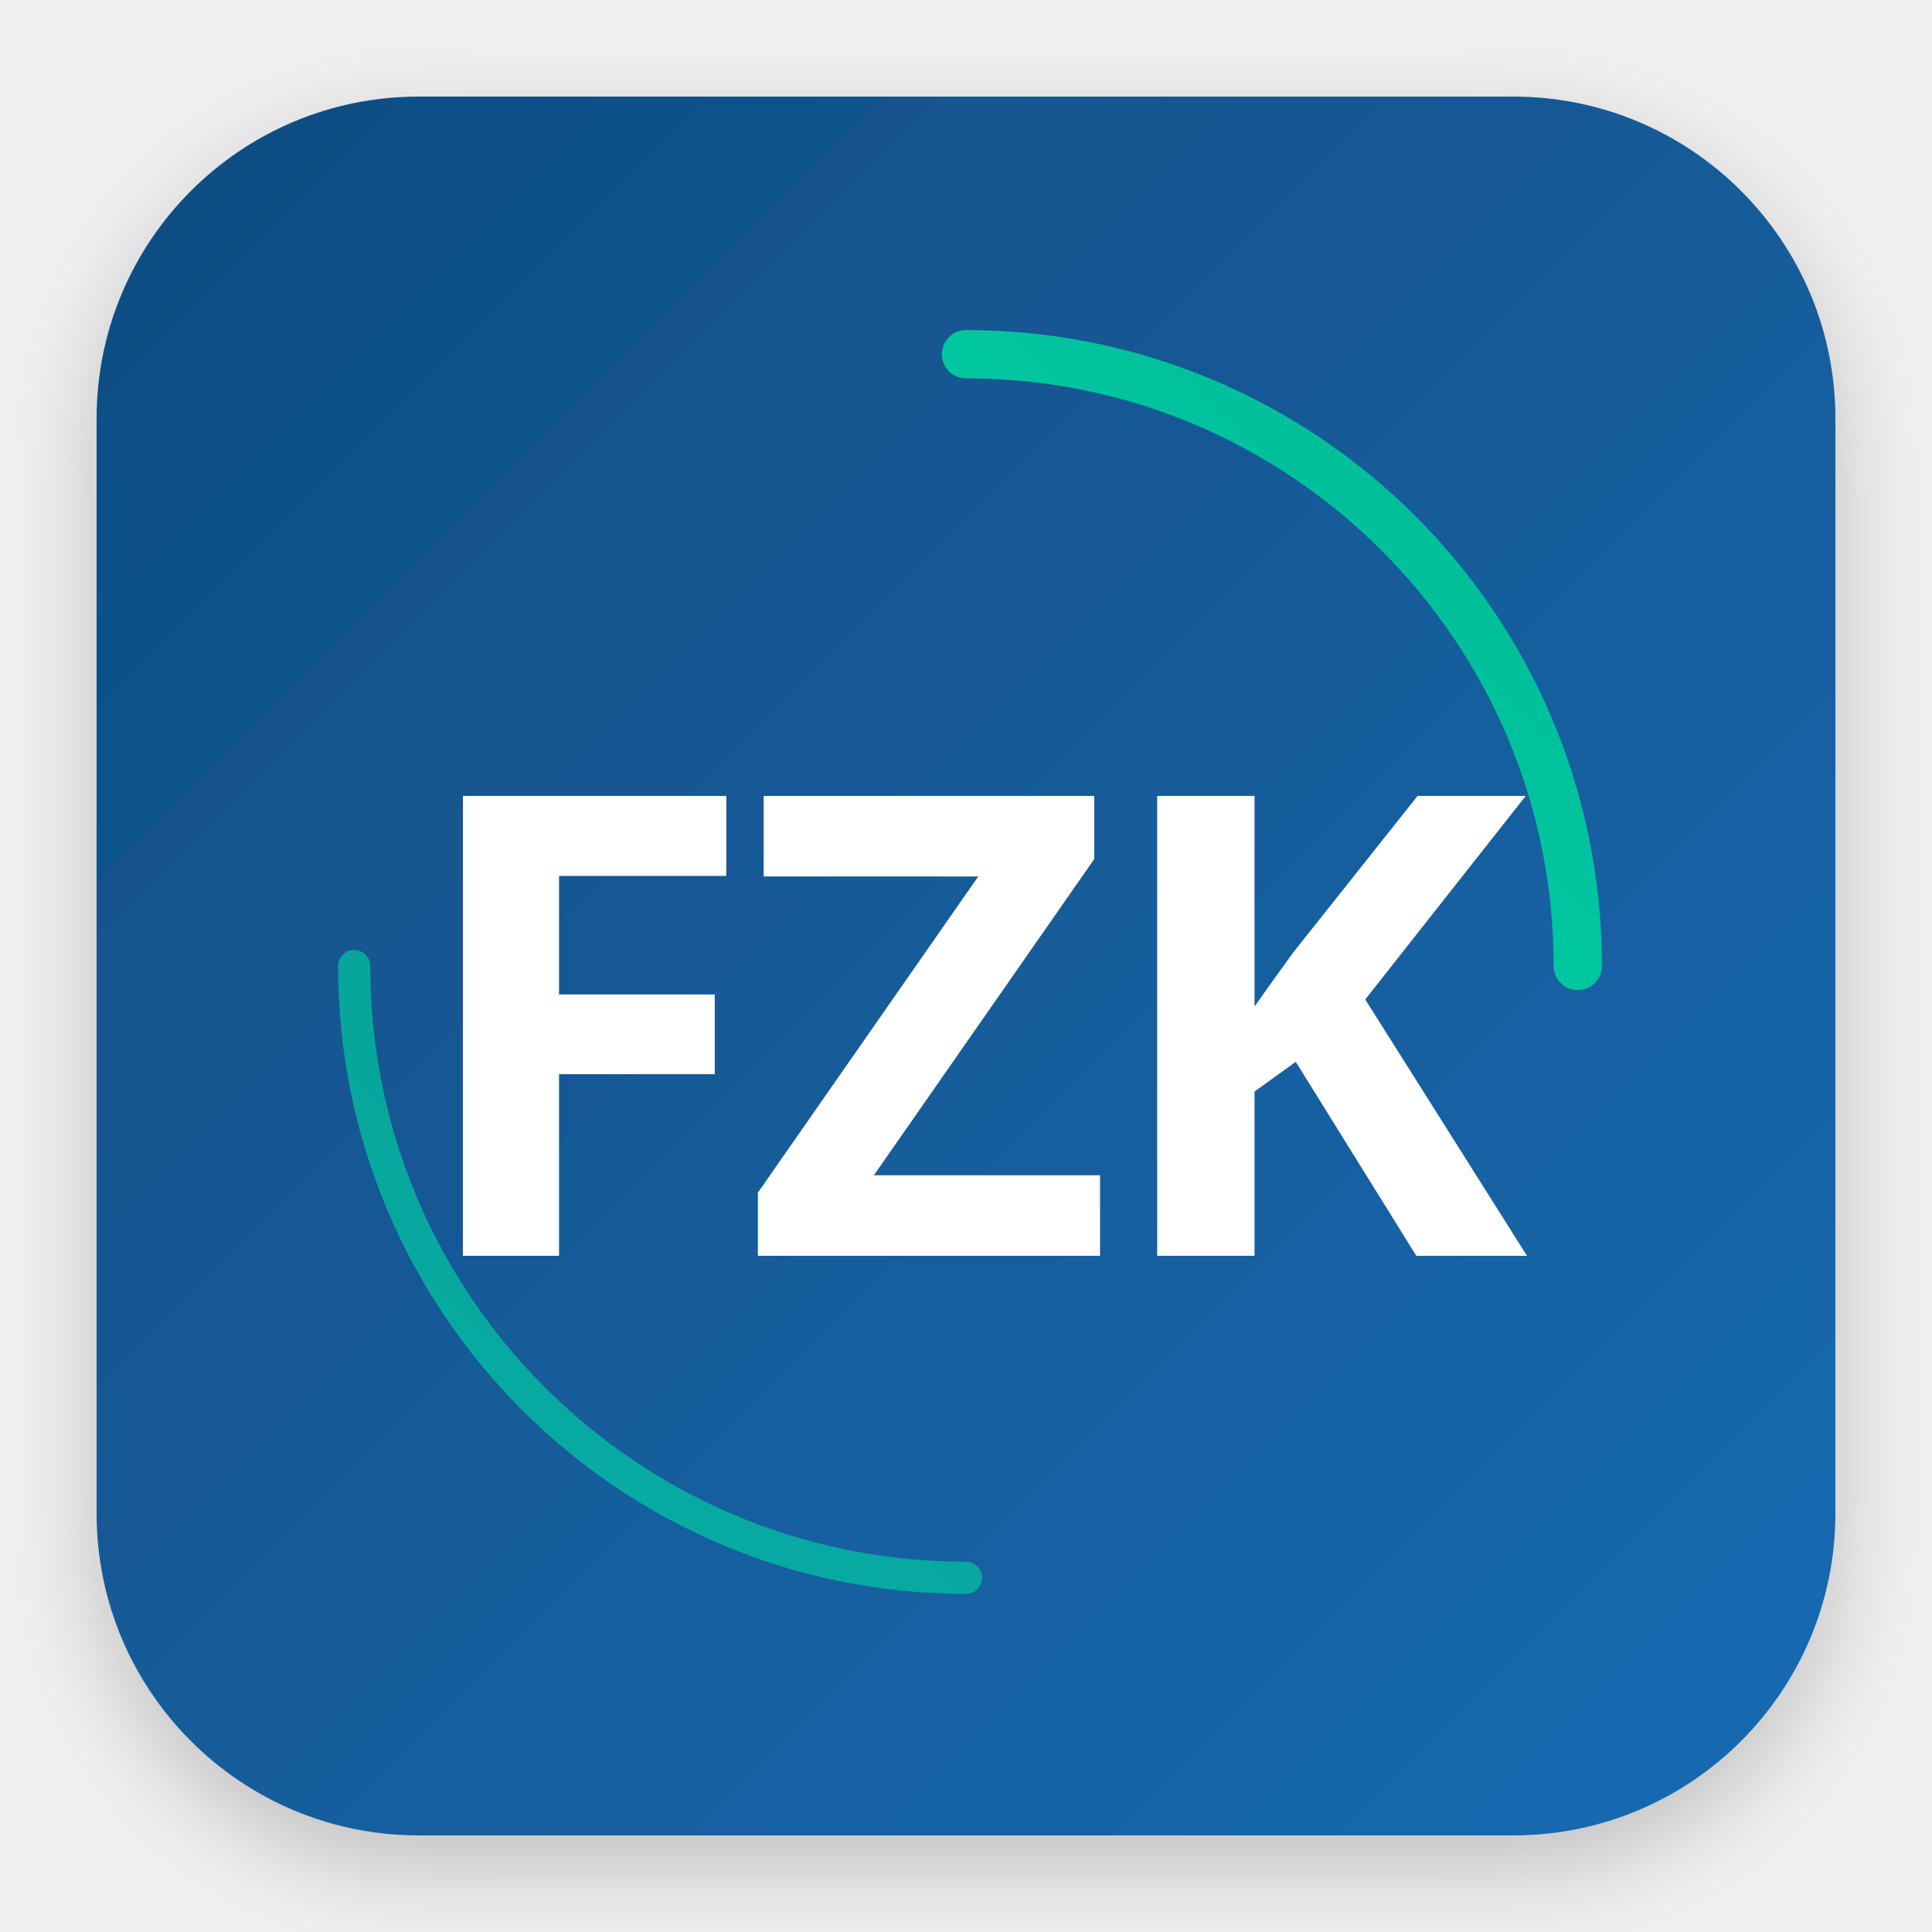
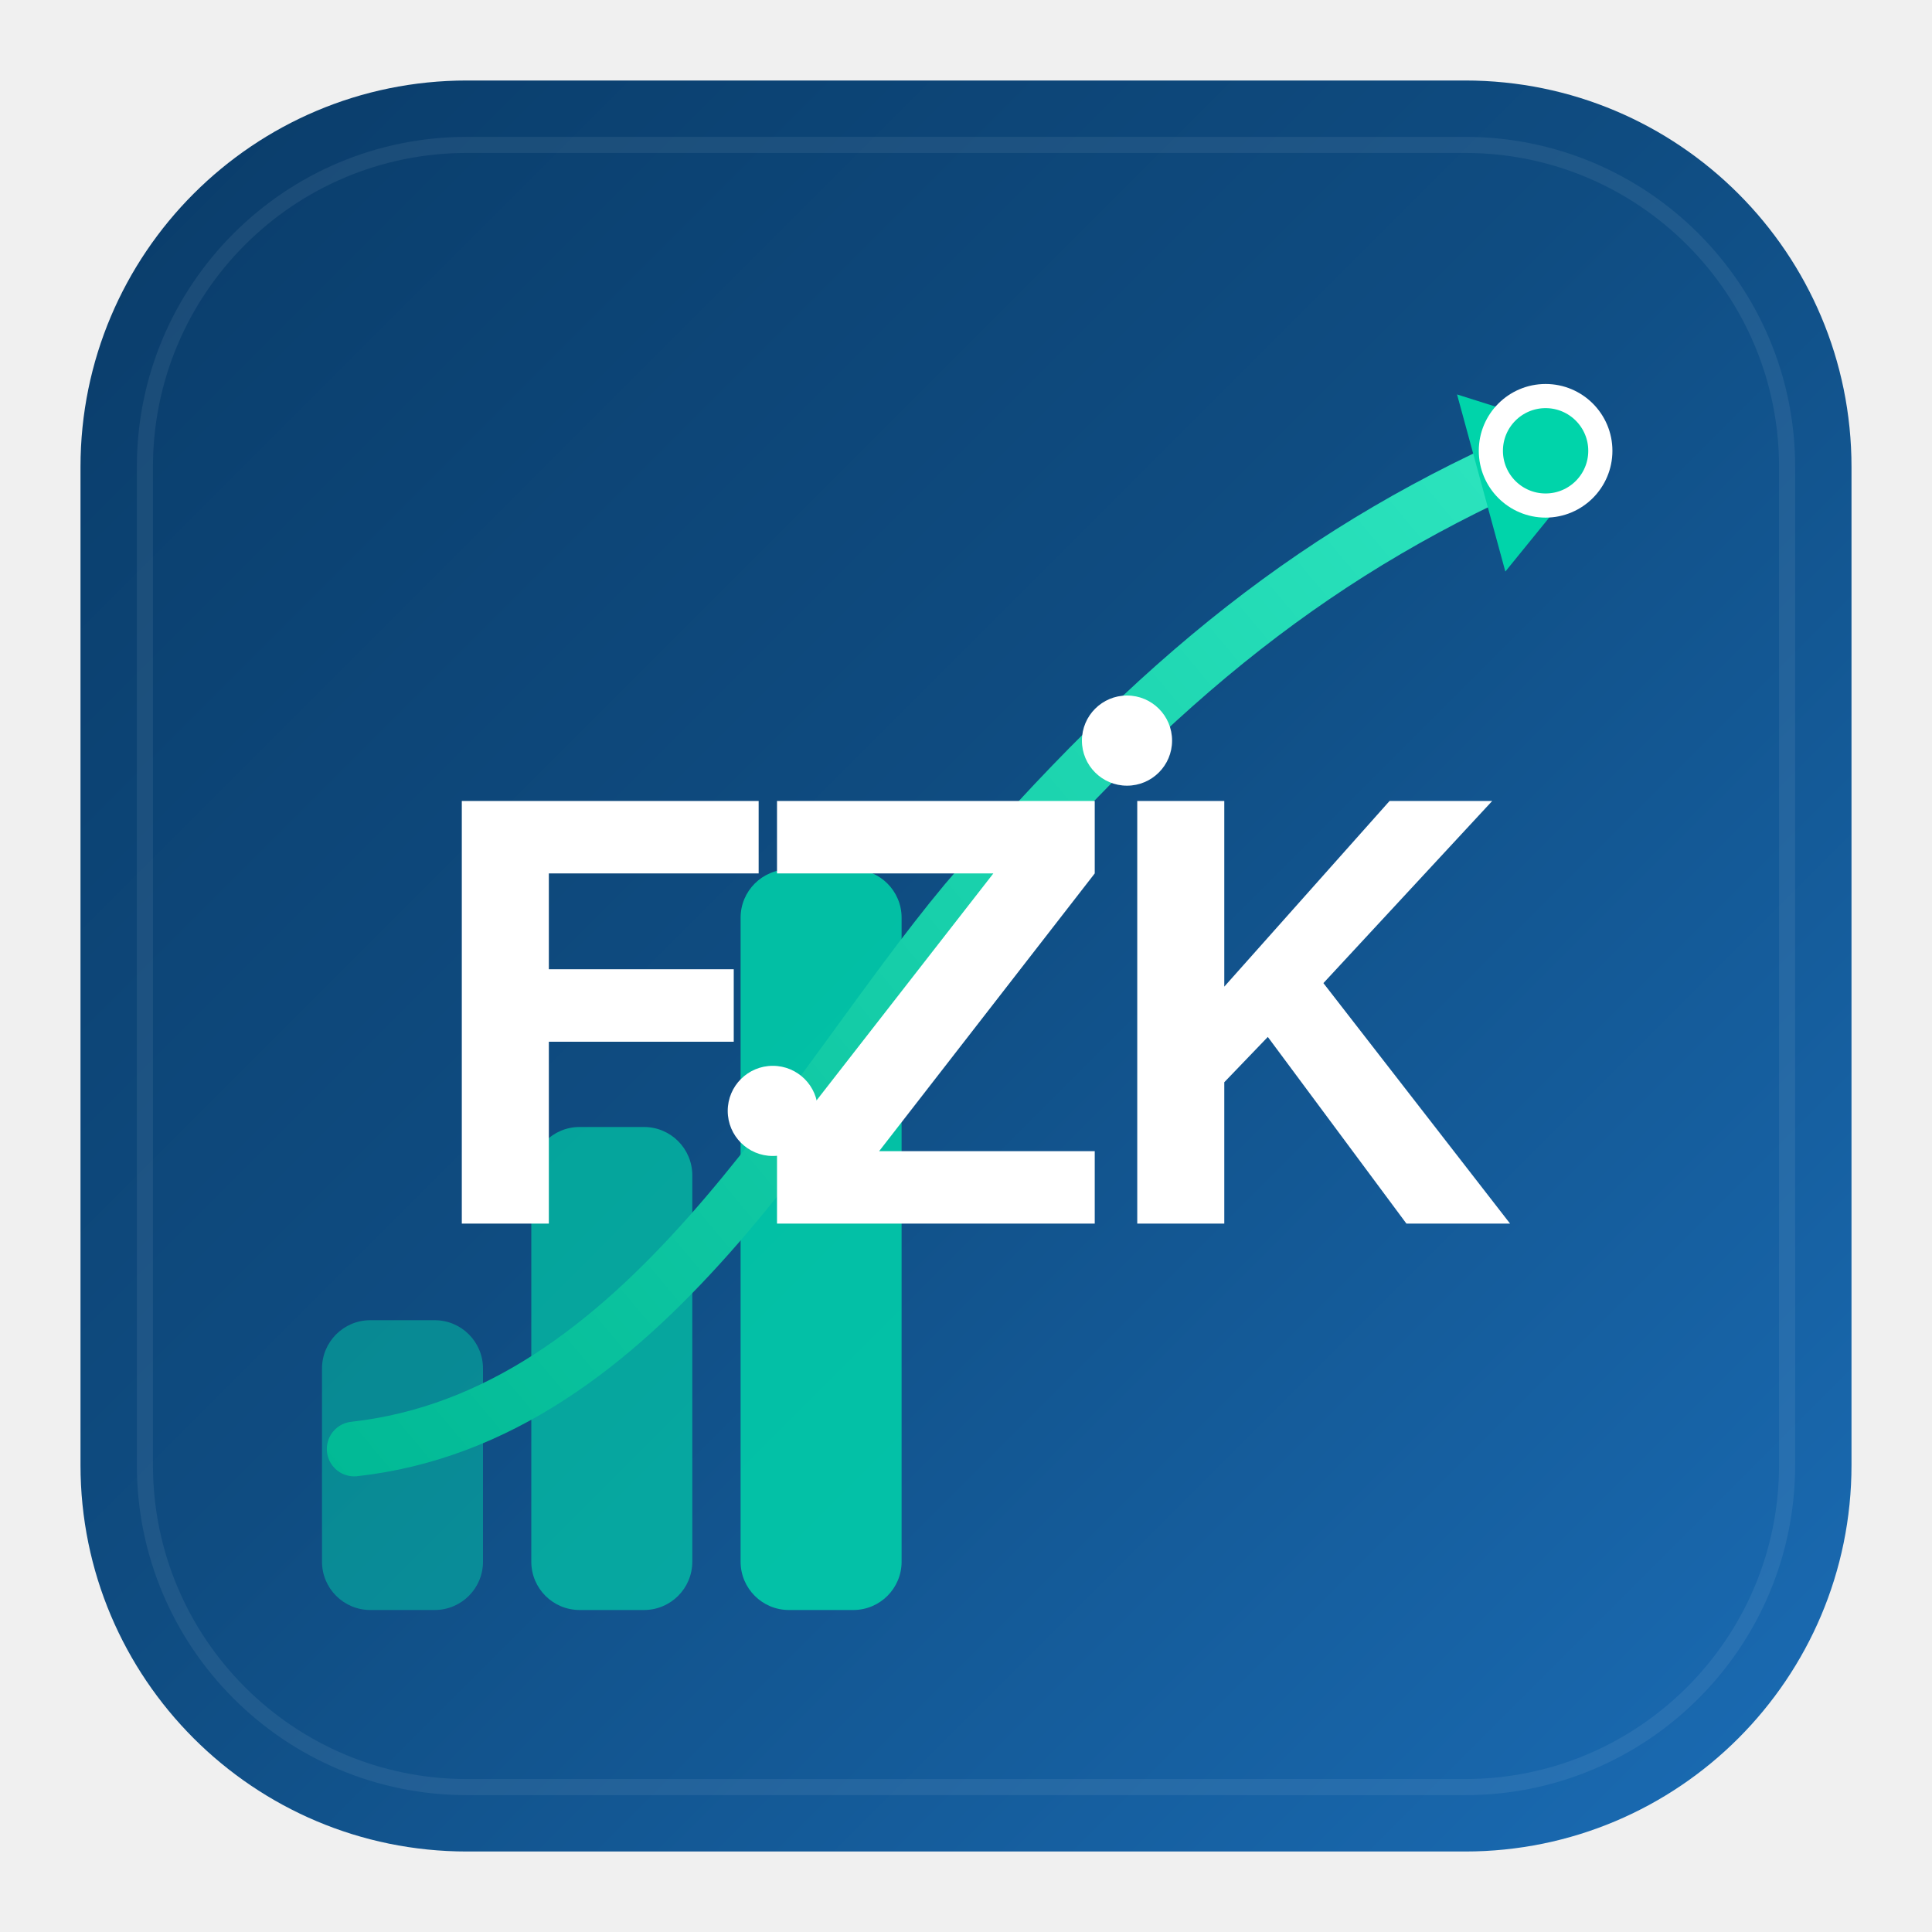
- <svg xmlns="http://www.w3.org/2000/svg" viewBox="0 0 120 120" fill="none">
+ <svg xmlns="http://www.w3.org/2000/svg" viewBox="0 0 120 120" fill="none" role="img" aria-label="FZK Global Technologies">
  <defs>
-     <linearGradient id="logoGrad" x1="0%" y1="0%" x2="100%" y2="100%">
-       <stop offset="0%" style="stop-color:#0f4c81" />
-       <stop offset="100%" style="stop-color:#1a6bb3" />
+     <linearGradient id="bg" x1="8" y1="8" x2="112" y2="112" gradientUnits="userSpaceOnUse">
+       <stop stop-color="#0a3d6b" />
+       <stop offset="0.45" stop-color="#0f4c81" />
+       <stop offset="1" stop-color="#1a6bb3" />
    </linearGradient>
-     <linearGradient id="accentGrad" x1="0%" y1="100%" x2="100%" y2="0%">
-       <stop offset="0%" style="stop-color:#00d4aa" />
-       <stop offset="100%" style="stop-color:#00b894" />
+     <linearGradient id="growth" x1="20" y1="95" x2="100" y2="28" gradientUnits="userSpaceOnUse">
+       <stop stop-color="#00b894" />
+       <stop offset="1" stop-color="#2ee6c0" />
    </linearGradient>
-     <filter id="shadow" x="-20%" y="-20%" width="140%" height="140%">
-       <feDropShadow dx="0" dy="2" stdDeviation="3" flood-opacity="0.2" />
-     </filter>
  </defs>
-   <rect x="6" y="6" width="108" height="108" rx="20" fill="url(#logoGrad)" filter="url(#shadow)" />
-   <path d="M60 22 A38 38 0 0 1 98 60" stroke="url(#accentGrad)" stroke-width="3" fill="none" stroke-linecap="round" />
-   <path d="M60 98 A38 38 0 0 1 22 60" stroke="url(#accentGrad)" stroke-width="2" fill="none" stroke-linecap="round" opacity="0.7" />
-   <text x="60" y="78" text-anchor="middle" fill="white" font-family="Arial Black, sans-serif" font-weight="800" font-size="40" letter-spacing="-1">FZK</text>
+   <rect x="5" y="5" width="110" height="110" rx="24" fill="url(#bg)" />
+   <rect x="9" y="9" width="102" height="102" rx="20" stroke="#fff" stroke-opacity="0.07" fill="none" />
+   <g fill="#00d4aa">
+     <rect x="20" y="82" width="10" height="18" rx="3" opacity="0.45" />
+     <rect x="33" y="70" width="10" height="30" rx="3" opacity="0.65" />
+     <rect x="46" y="54" width="10" height="46" rx="3" opacity="0.85" />
+   </g>
+   <path d="M22 90 C40 88, 50 68, 60 56 C72 42, 82 34, 96 28" stroke="url(#growth)" stroke-width="3.4" stroke-linecap="round" fill="none" />
+   <path d="M90.5 24.5 L100 27.5 L93.5 35.5 Z" fill="#00d4aa" />
+   <circle cx="48" cy="69" r="2.8" fill="#fff" />
+   <circle cx="70" cy="46" r="2.8" fill="#fff" />
+   <circle cx="96" cy="28" r="3.4" fill="#00d4aa" stroke="#fff" stroke-width="1.5" />
+   <text x="60" y="76" text-anchor="middle" fill="#ffffff" font-family="Segoe UI, Arial Black, Helvetica, sans-serif" font-weight="800" font-size="36" letter-spacing="-1.2">FZK</text>
</svg>
